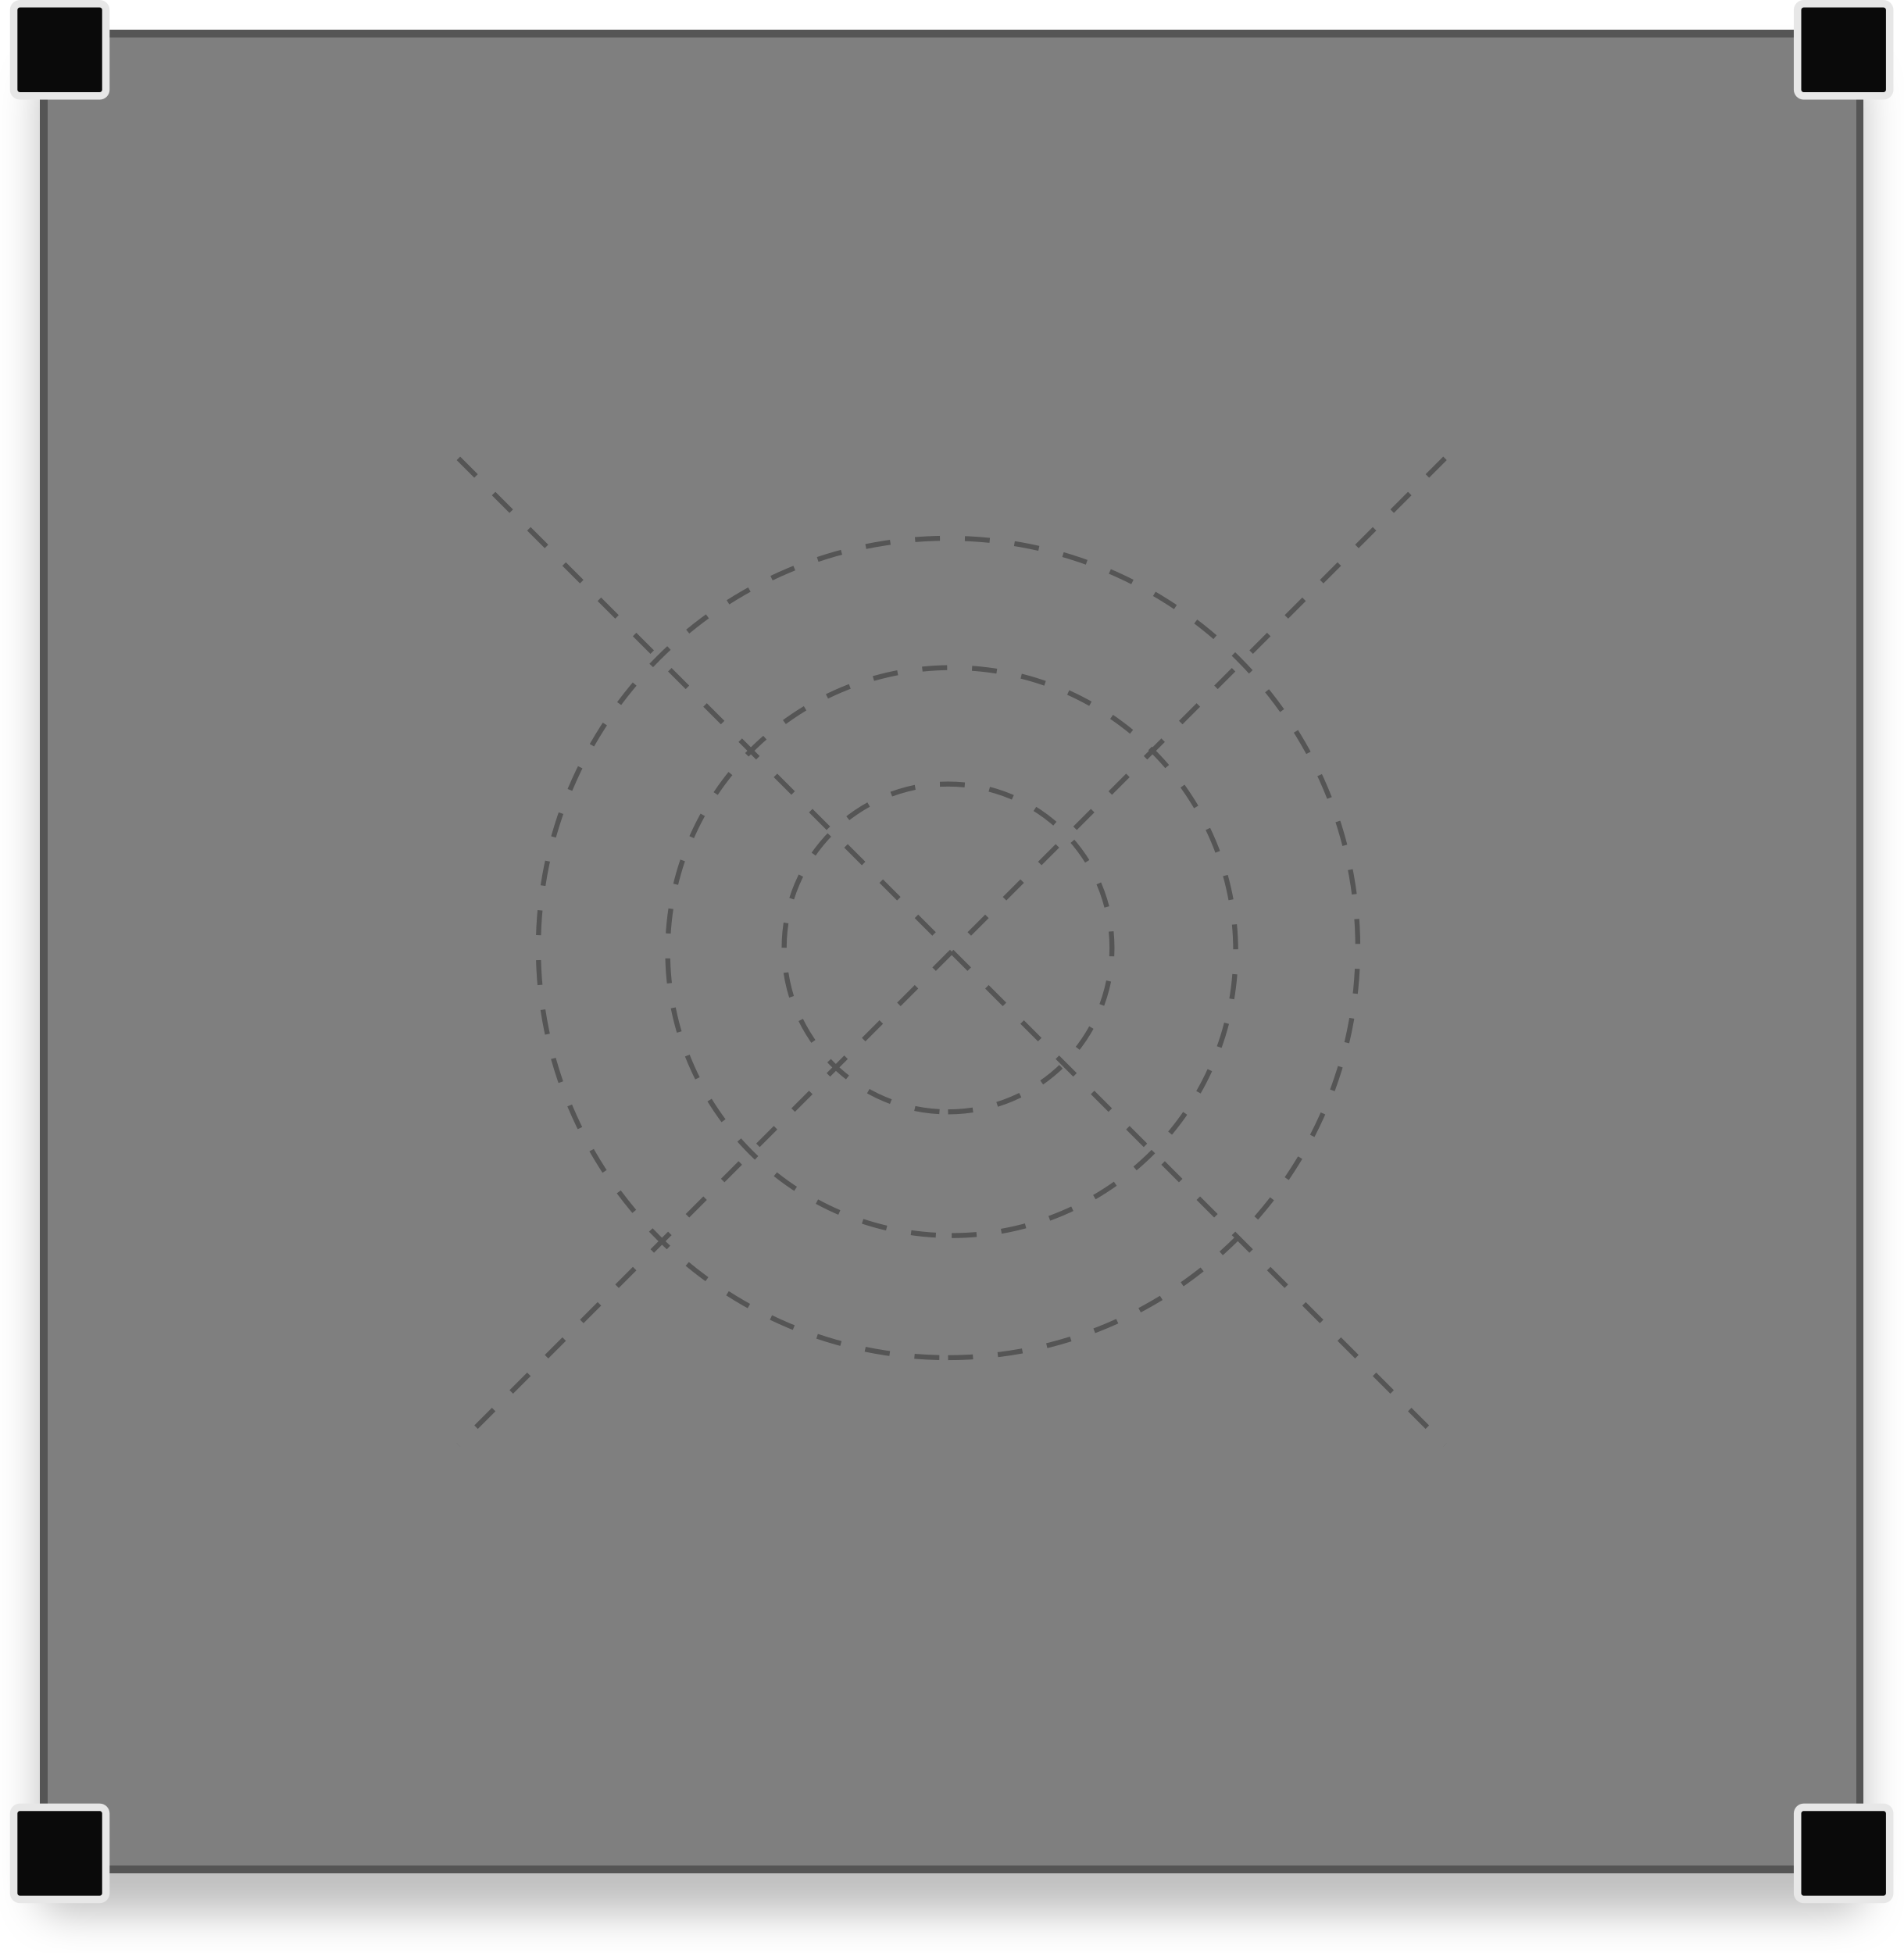
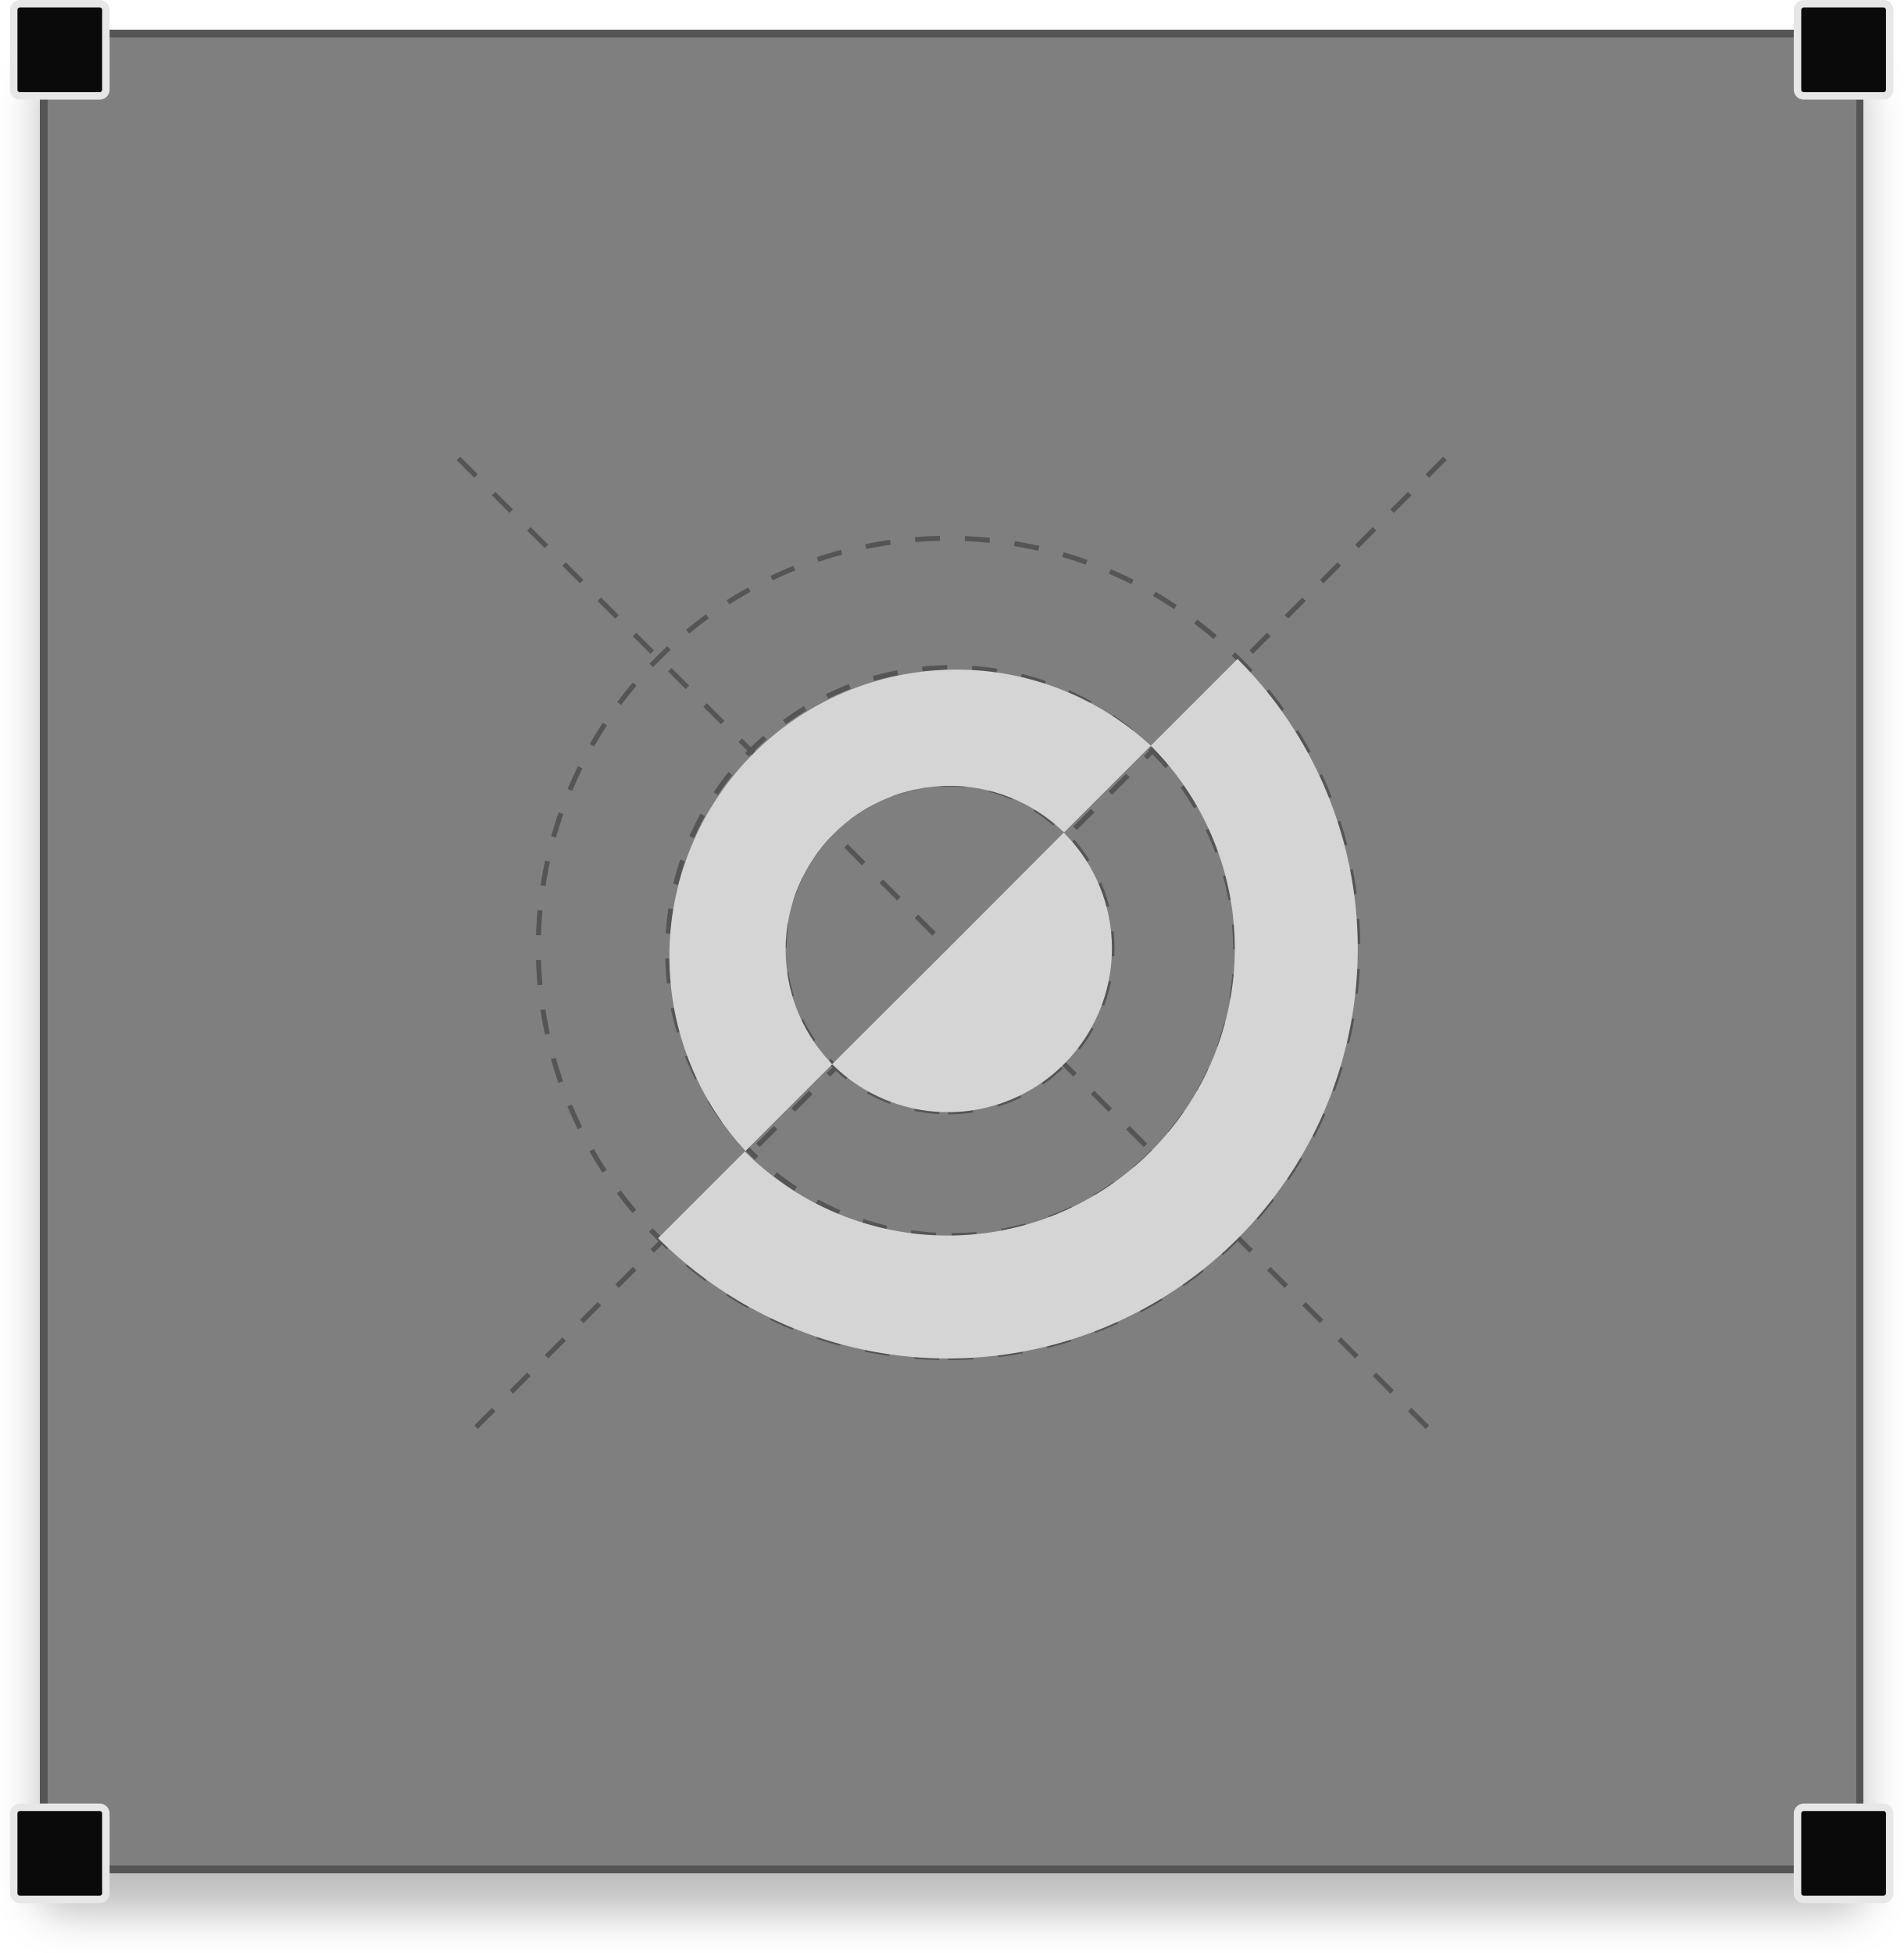
<svg xmlns="http://www.w3.org/2000/svg" width="191" height="196" viewBox="0 0 191 196" fill="none">
  <g filter="url(#filter0_bd)">
    <rect x="4" y="3" width="183" height="185" rx="2" fill="#010101" fill-opacity="0.5" shape-rendering="crispEdges" />
    <rect x="4.375" y="3.375" width="182.25" height="184.25" rx="1.625" stroke="#555555" stroke-width="0.75" shape-rendering="crispEdges" />
  </g>
  <rect x="180.375" y="0.375" width="9.25" height="9.25" rx="0.625" fill="#0A0A0A" stroke="#E7E7E7" stroke-width="0.75" />
  <rect x="1.375" y="0.375" width="9.25" height="9.25" rx="0.625" fill="#0A0A0A" stroke="#E7E7E7" stroke-width="0.75" />
  <rect x="180.375" y="181.375" width="9.25" height="9.25" rx="0.625" fill="#0A0A0A" stroke="#E7E7E7" stroke-width="0.75" />
  <rect x="1.375" y="181.375" width="9.25" height="9.25" rx="0.625" fill="#0A0A0A" stroke="#E7E7E7" stroke-width="0.75" />
  <path d="M95.136 111.586C104.221 111.586 111.586 104.221 111.586 95.136C111.586 86.051 104.221 78.686 95.136 78.686C86.05 78.686 78.685 86.051 78.685 95.136C78.685 104.221 86.05 111.586 95.136 111.586Z" stroke="#555555" stroke-width="0.5" stroke-miterlimit="10" stroke-dasharray="2.5 2.5" />
  <path d="M95.5 124C111.24 124 124 111.24 124 95.5C124 79.76 111.24 67 95.5 67C79.76 67 67 79.76 67 95.5C67 111.24 79.76 124 95.5 124Z" stroke="#555555" stroke-width="0.5" stroke-miterlimit="10" stroke-dasharray="2.5 2.5" />
  <path d="M95.136 136.253C117.844 136.253 136.253 117.844 136.253 95.136C136.253 72.427 117.844 54.019 95.136 54.019C72.427 54.019 54.019 72.427 54.019 95.136C54.019 117.844 72.427 136.253 95.136 136.253Z" stroke="#555555" stroke-width="0.5" stroke-miterlimit="10" stroke-dasharray="2.5 2.5" />
  <path d="M145 46L46 145" stroke="#555555" stroke-width="0.5" stroke-miterlimit="10" stroke-dasharray="2.5 2.5" />
  <path d="M46 46L145 145" stroke="#555555" stroke-width="0.5" stroke-miterlimit="10" stroke-dasharray="2.5 2.5" />
+   <path d="M82.815 106.795L74.827 114.784C70.092 109.466 67.534 102.551 67.675 95.419C67.82 88.114 70.786 81.148 75.953 75.981C81.119 70.815 88.085 67.849 95.39 67.704C102.522 67.563 109.437 70.121 114.755 74.856L106.766 82.844C103.616 79.944 99.478 78.338 95.183 78.365C90.723 78.392 86.454 80.175 83.3 83.329C80.146 86.483 78.363 90.752 78.336 95.212C78.309 99.507 79.915 103.645 82.815 106.795Z" fill="#D5D5D5" stroke="#D5D5D5" class="svg-elem-1" />
+   <path d="M135.747 95.194V95.194C135.753 103.233 133.374 111.092 128.91 117.777C124.446 124.462 118.099 129.672 110.672 132.747C103.245 135.822 95.073 136.624 87.19 135.051C79.47 133.511 72.368 129.761 66.745 124.263L74.743 116.265C77.387 118.822 80.49 120.859 83.891 122.268C87.445 123.742 91.255 124.5 95.103 124.501C98.951 124.502 102.762 123.745 106.317 122.273C109.872 120.801 113.103 118.644 115.824 115.923C118.546 113.203 120.705 109.973 122.178 106.419C123.652 102.864 124.41 99.054 124.411 95.206C124.412 91.358 123.655 87.548 122.183 83.992C120.775 80.591 118.739 77.487 116.184 74.841L124.182 66.843C127.795 70.533 130.67 74.881 132.652 79.653C134.697 84.579 135.749 89.86 135.747 95.194Z" fill="#D5D5D5" stroke="#D5D5D5" class="svg-elem-2" />
+   <path d="M95.49 95.547L106.737 84.272C108.061 85.673 109.12 87.303 109.861 89.086C110.666 91.021 111.081 93.097 111.08 95.193C111.074 98.345 110.135 101.424 108.381 104.042C106.626 106.661 104.135 108.7 101.223 109.904C98.31 111.108 95.106 111.422 92.015 110.807C89.088 110.224 86.386 108.832 84.215 106.794L95.489 95.548L95.49 95.547Z" fill="#D5D5D5" stroke="#D5D5D5" class="svg-elem-3" />
  <defs>
    <filter id="filter0_bd" x="-1" y="-2" width="193" height="198" filterUnits="userSpaceOnUse" color-interpolation-filters="sRGB">
      <feFlood flood-opacity="0" result="BackgroundImageFix" />
      <feGaussianBlur in="BackgroundImage" stdDeviation="2.5" />
      <feComposite in2="SourceAlpha" operator="in" result="effect1_backgroundBlur" />
      <feColorMatrix in="SourceAlpha" type="matrix" values="0 0 0 0 0 0 0 0 0 0 0 0 0 0 0 0 0 0 127 0" result="hardAlpha" />
      <feOffset dy="4" />
      <feGaussianBlur stdDeviation="2" />
      <feComposite in2="hardAlpha" operator="out" />
      <feColorMatrix type="matrix" values="0 0 0 0 0 0 0 0 0 0 0 0 0 0 0 0 0 0 0.25 0" />
      <feBlend mode="normal" in2="effect1_backgroundBlur" result="effect2_dropShadow" />
      <feBlend mode="normal" in="SourceGraphic" in2="effect2_dropShadow" result="shape" />
    </filter>
  </defs>
</svg>
